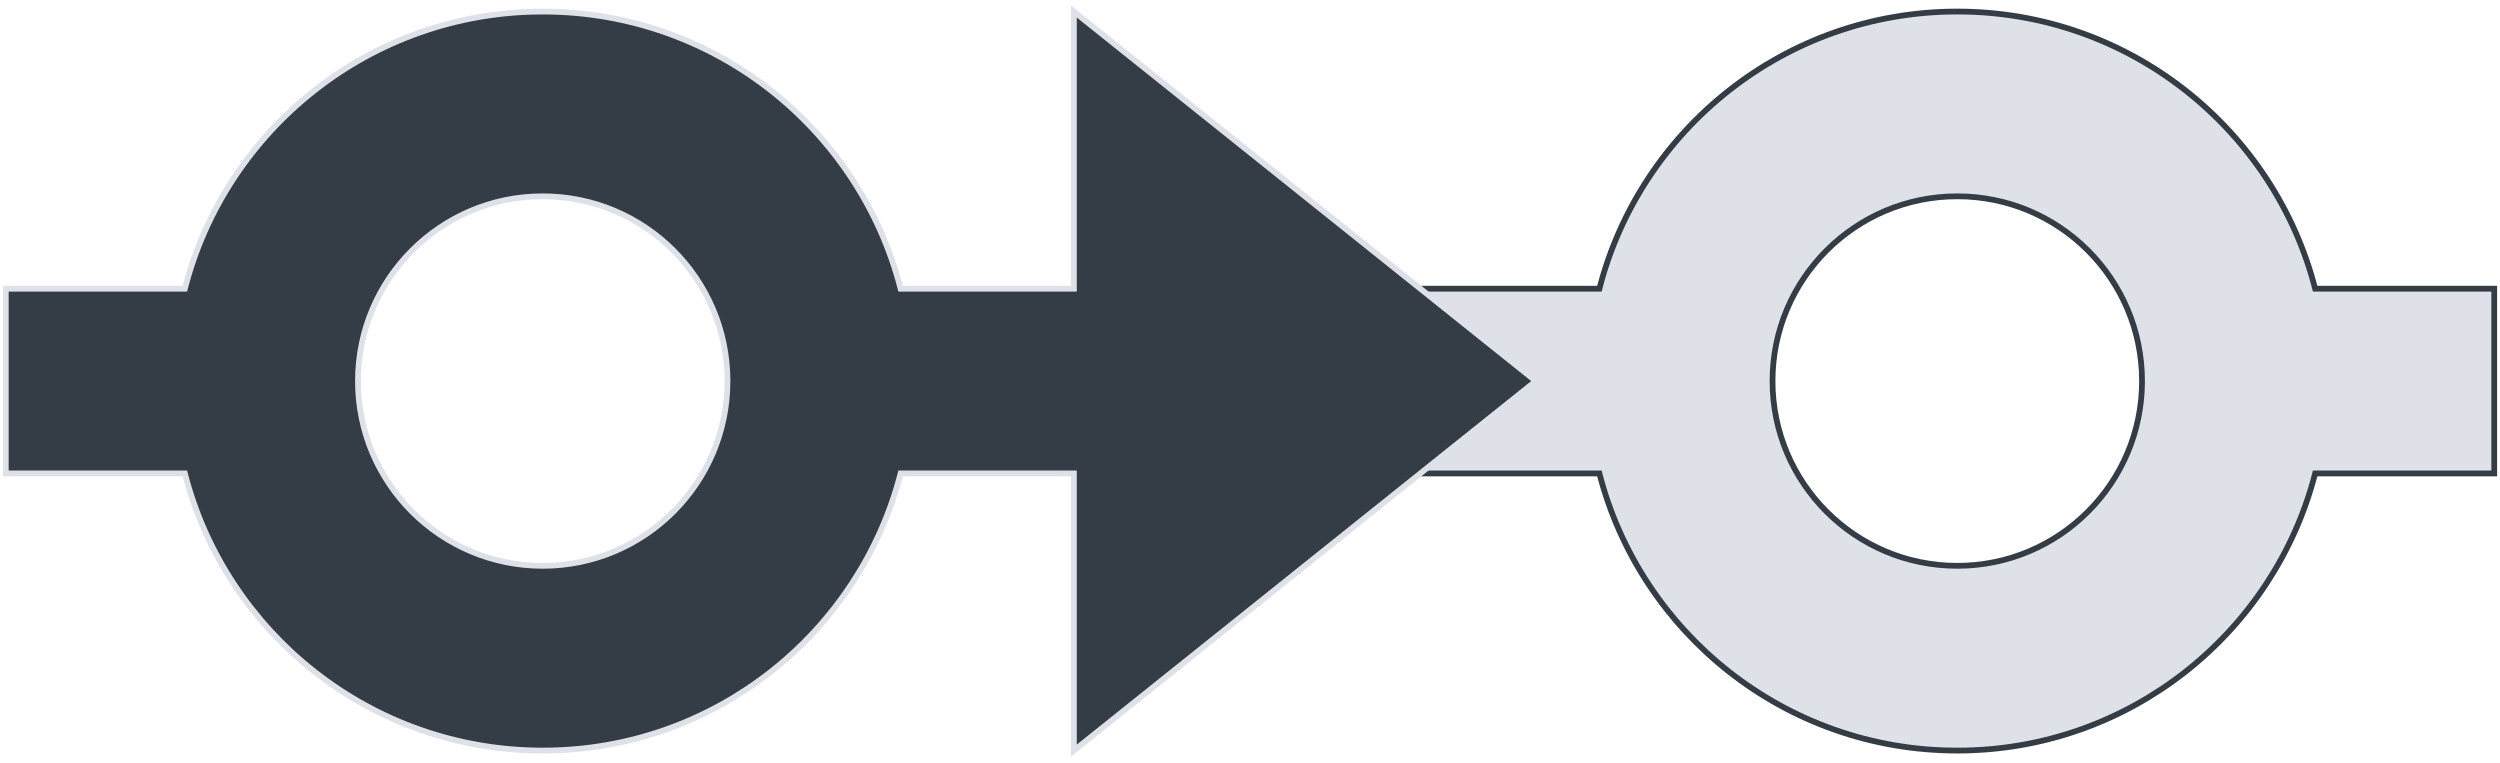
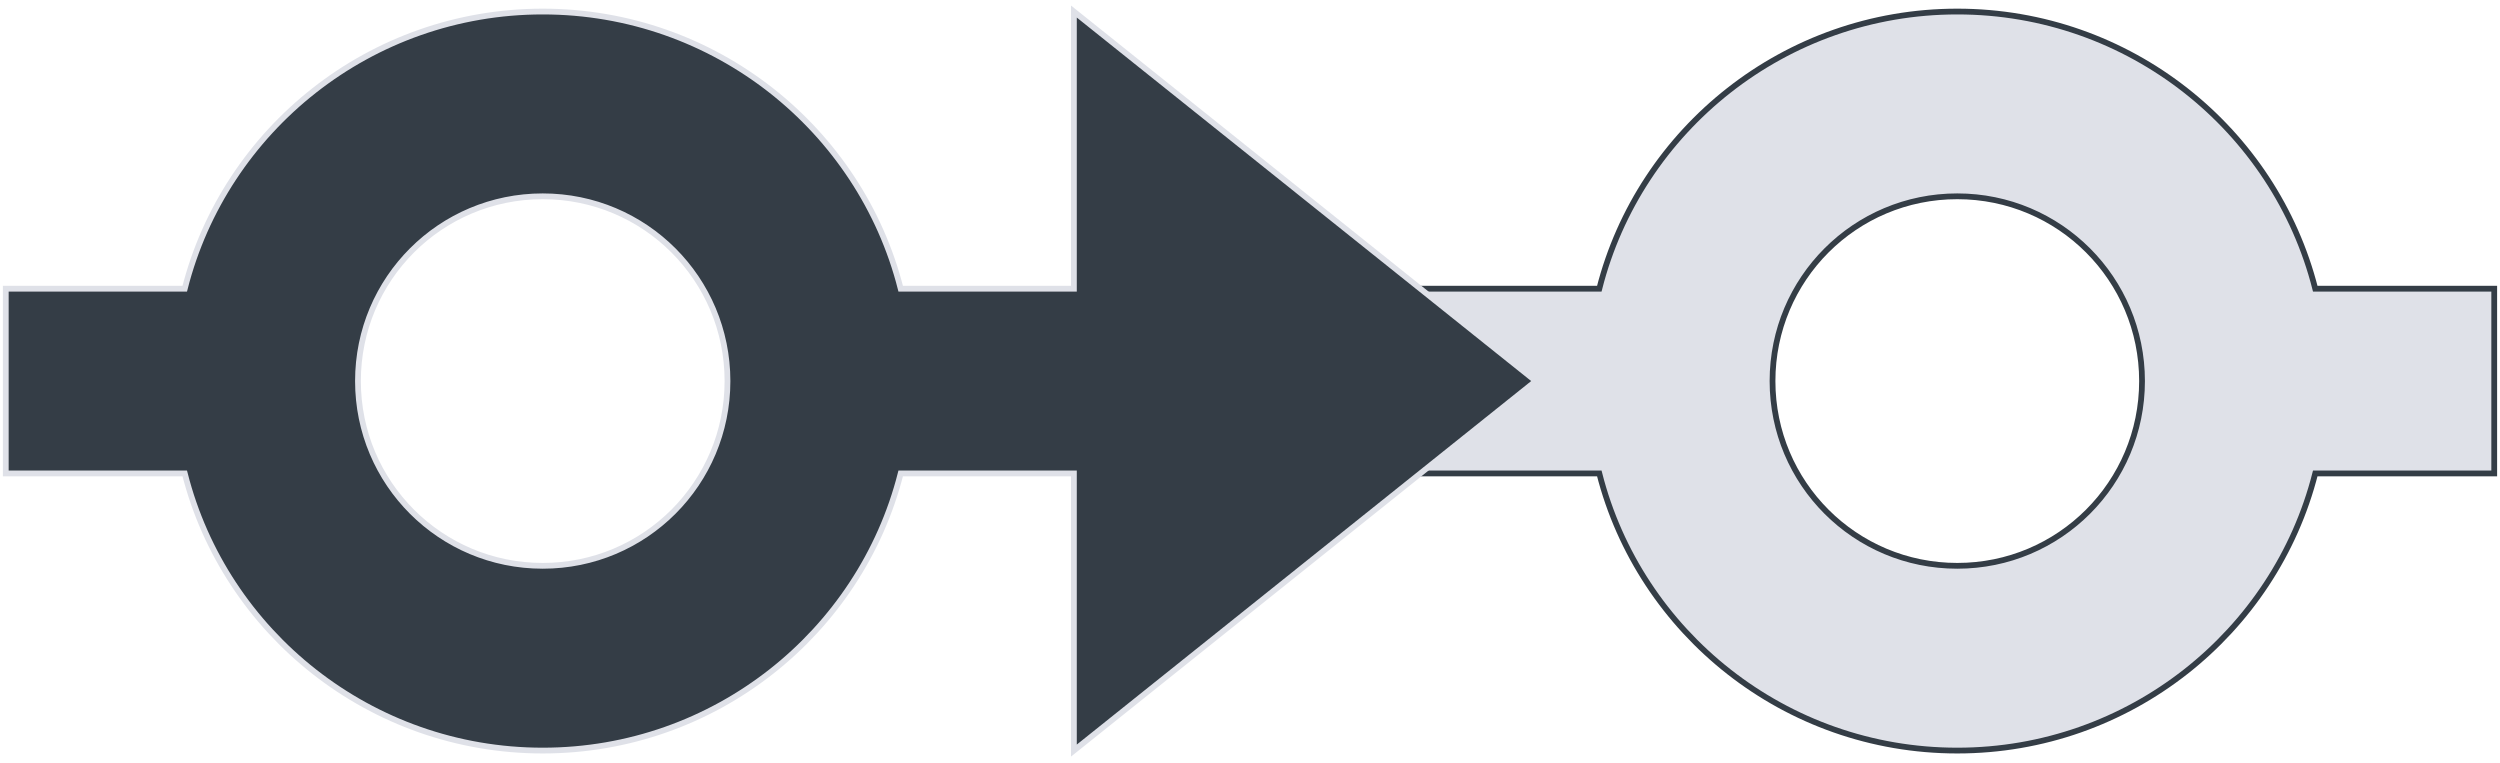
- <svg xmlns="http://www.w3.org/2000/svg" width="433px" height="132px" viewBox="0 0 433 132" version="1.1">
-   <defs />
-   <g id="Page-2" stroke="none" stroke-width="1" fill="none" fill-rule="evenodd">
-     <g id="c-center-s-copy-2" transform="translate(246, 2)" stroke="#343D46" fill="#DFE1E8">
-       <path d="M31.016,48 L0,48 L0,80 L31.016,80 C38.121,107.604 63.179,128 93,128 C122.821,128 147.879,107.604 154.984,80 L186,80 L186,48 L154.984,48 C147.879,20.396 122.821,5.40012479e-13 93,5.40012479e-13 C63.179,5.40012479e-13 38.121,20.396 31.016,48 L31.016,48 L31.016,48 Z M93,96 C110.673,96 125,81.673 125,64 C125,46.327 110.673,32 93,32 C75.327,32 61,46.327 61,64 C61,81.673 75.327,96 93,96 L93,96 L93,96 Z" id="c-center-s" />
-     </g>
-     <path d="M186,82 L155.984,82 C148.879,109.604 123.821,130 94,130 C64.179,130 39.121,109.604 32.016,82 L1,82 L1,50 L32.016,50 L32.016,50 C39.121,22.396 64.179,2 94,2 C123.821,2 148.879,22.396 155.984,50 L186,50 L186,2 L266,66 L186,130 L186,82 L186,82 Z M94,98 C111.673,98 126,83.673 126,66 C126,48.327 111.673,34 94,34 C76.327,34 62,48.327 62,66 C62,83.673 76.327,98 94,98 L94,98 Z" id="c-center-s-copy" stroke="#DFE1E8" fill="#343D46" />
+ <svg xmlns="http://www.w3.org/2000/svg" width="433" height="132" viewBox="0 0 433 132">
+   <g fill="none" fill-rule="evenodd">
+     <path d="M277 50h-31v32h31c7 27.6 32.2 48 62 48 29.8 0 55-20.4 62-48h31V50h-31c-7-27.6-32.2-48-62-48-29.8 0-55 20.4-62 48zm62 48c17.7 0 32-14.3 32-32s-14.3-32-32-32-32 14.3-32 32 14.3 32 32 32z" stroke="#343D46" fill="#DFE1E8" />
+     <path d="M186 82h-30c-7 27.6-32.2 48-62 48-29.8 0-55-20.4-62-48H1V50h31C39 22.4 64.2 2 94 2c29.8 0 55 20.4 62 48h30V2l80 64-80 64V82zM94 98c17.7 0 32-14.3 32-32s-14.3-32-32-32-32 14.3-32 32 14.3 32 32 32z" stroke="#DFE1E8" fill="#343D46" />
  </g>
</svg>
